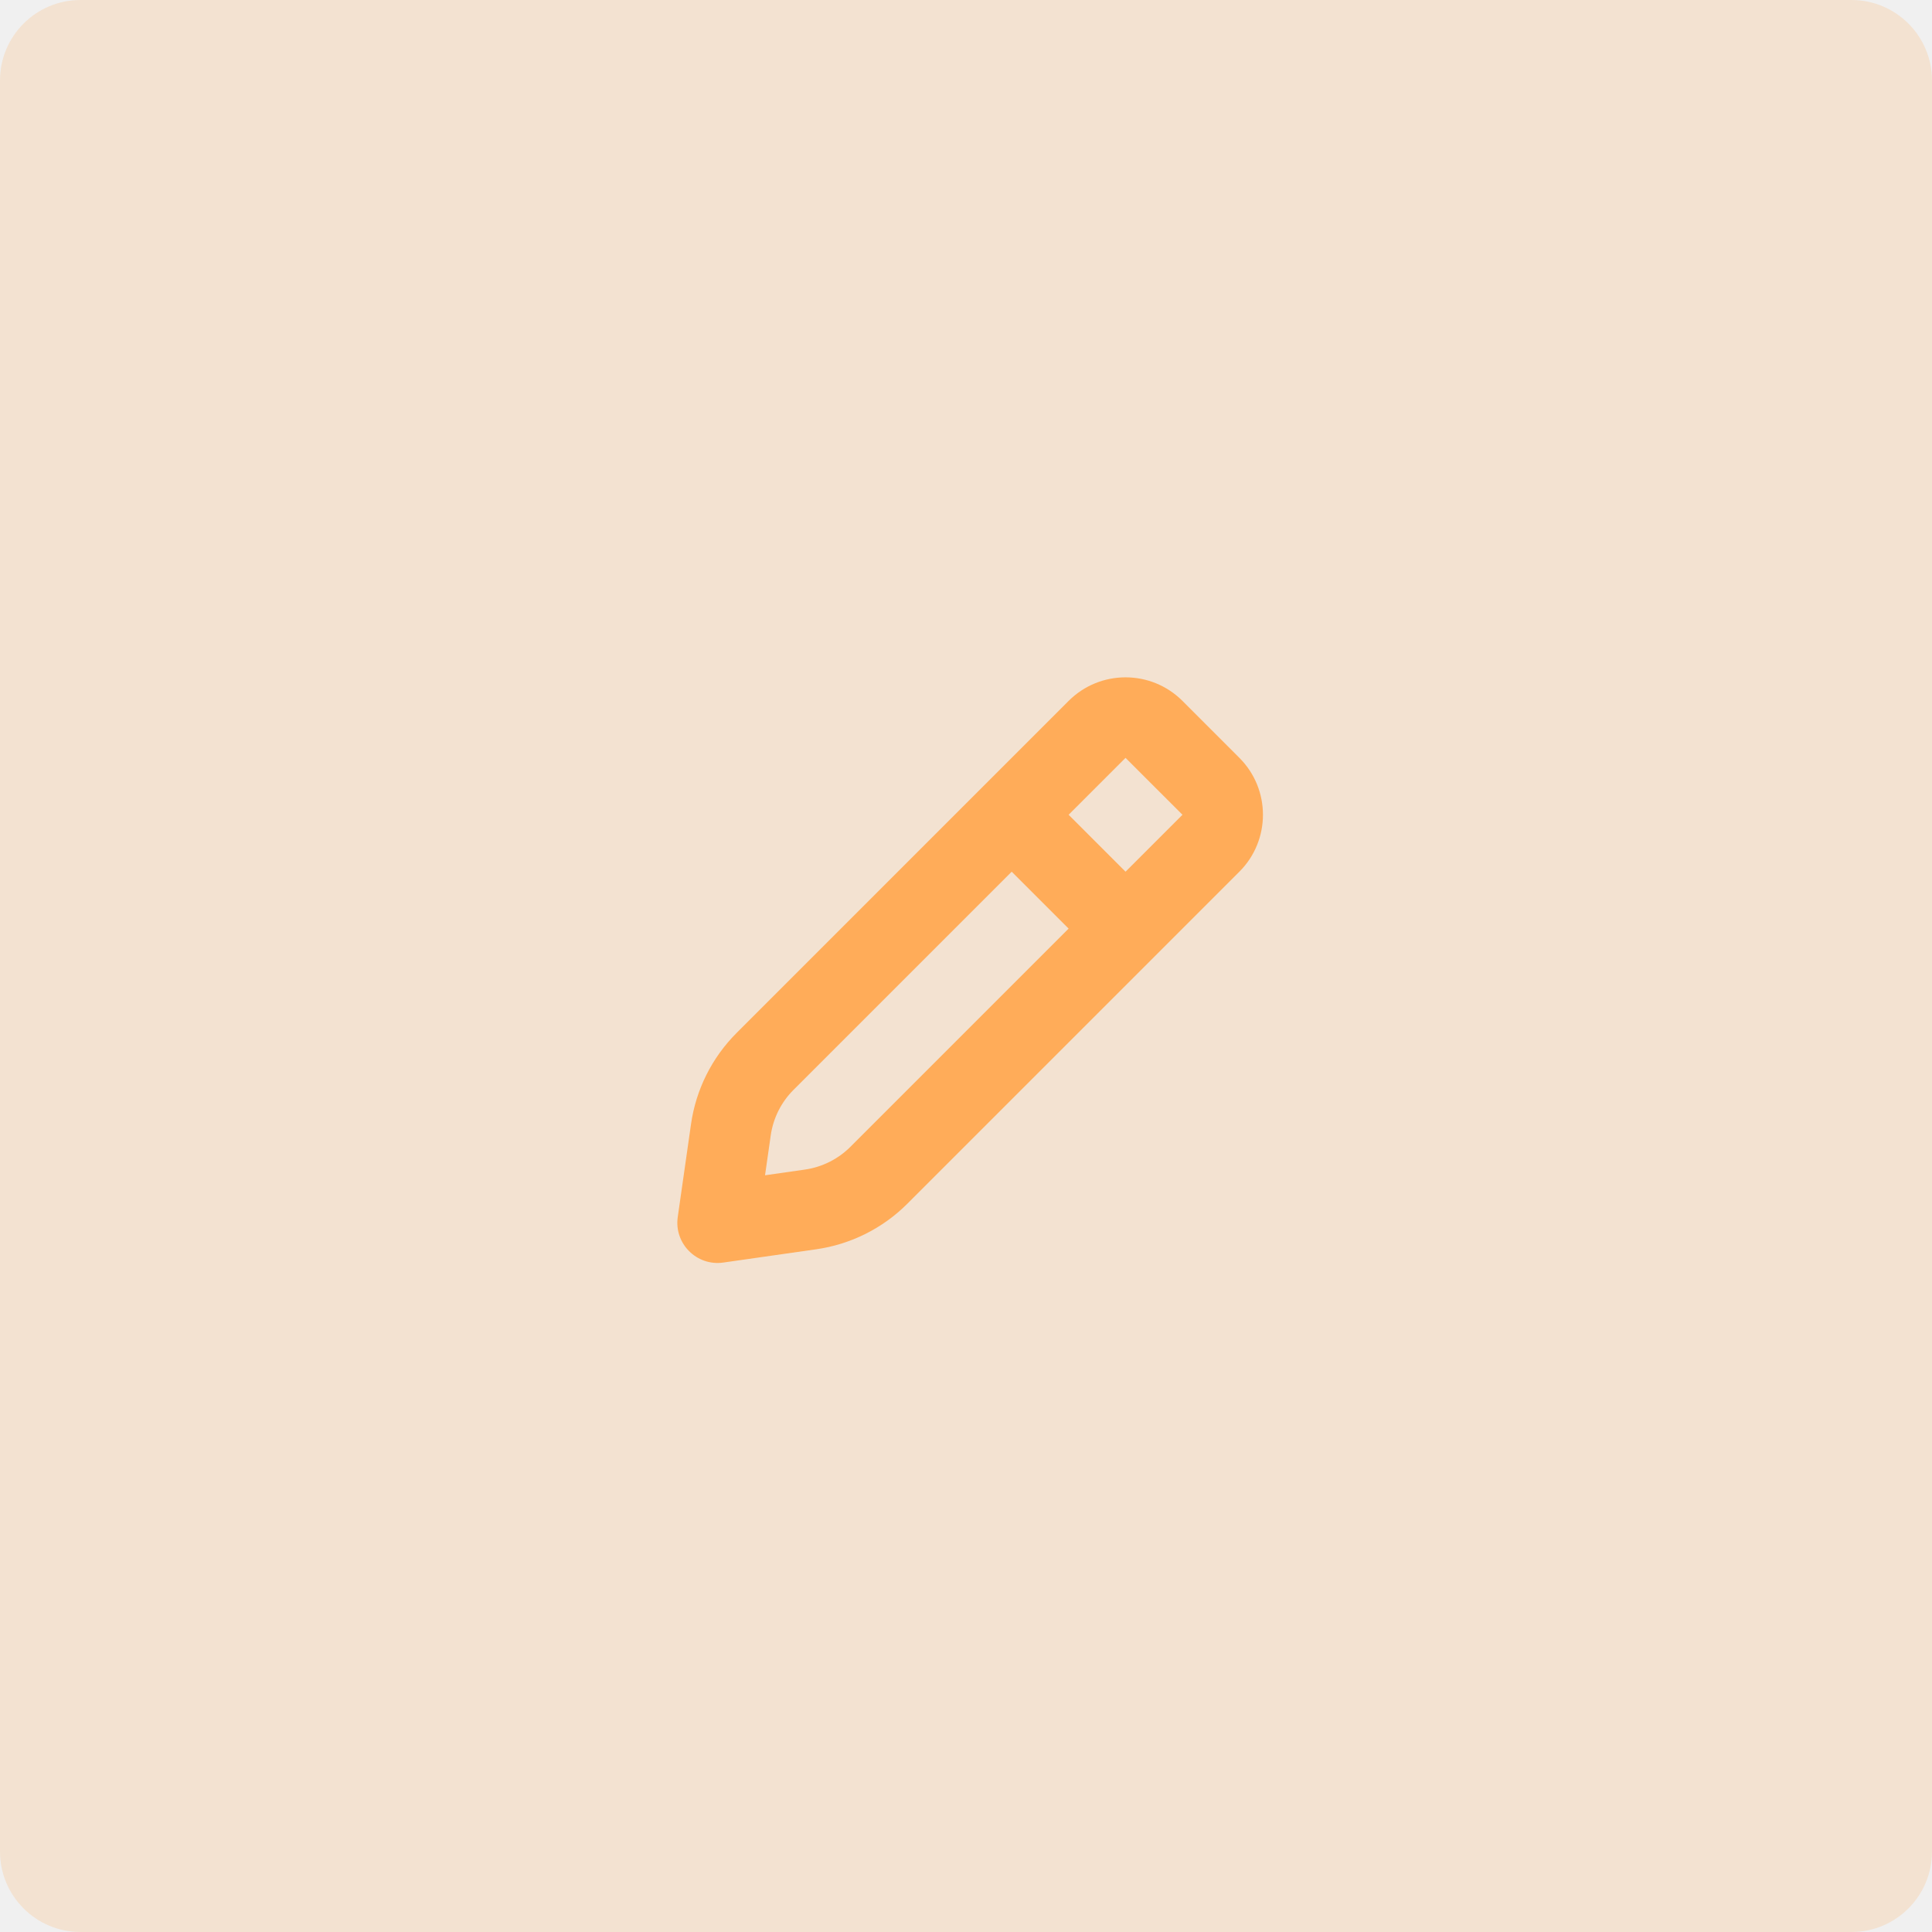
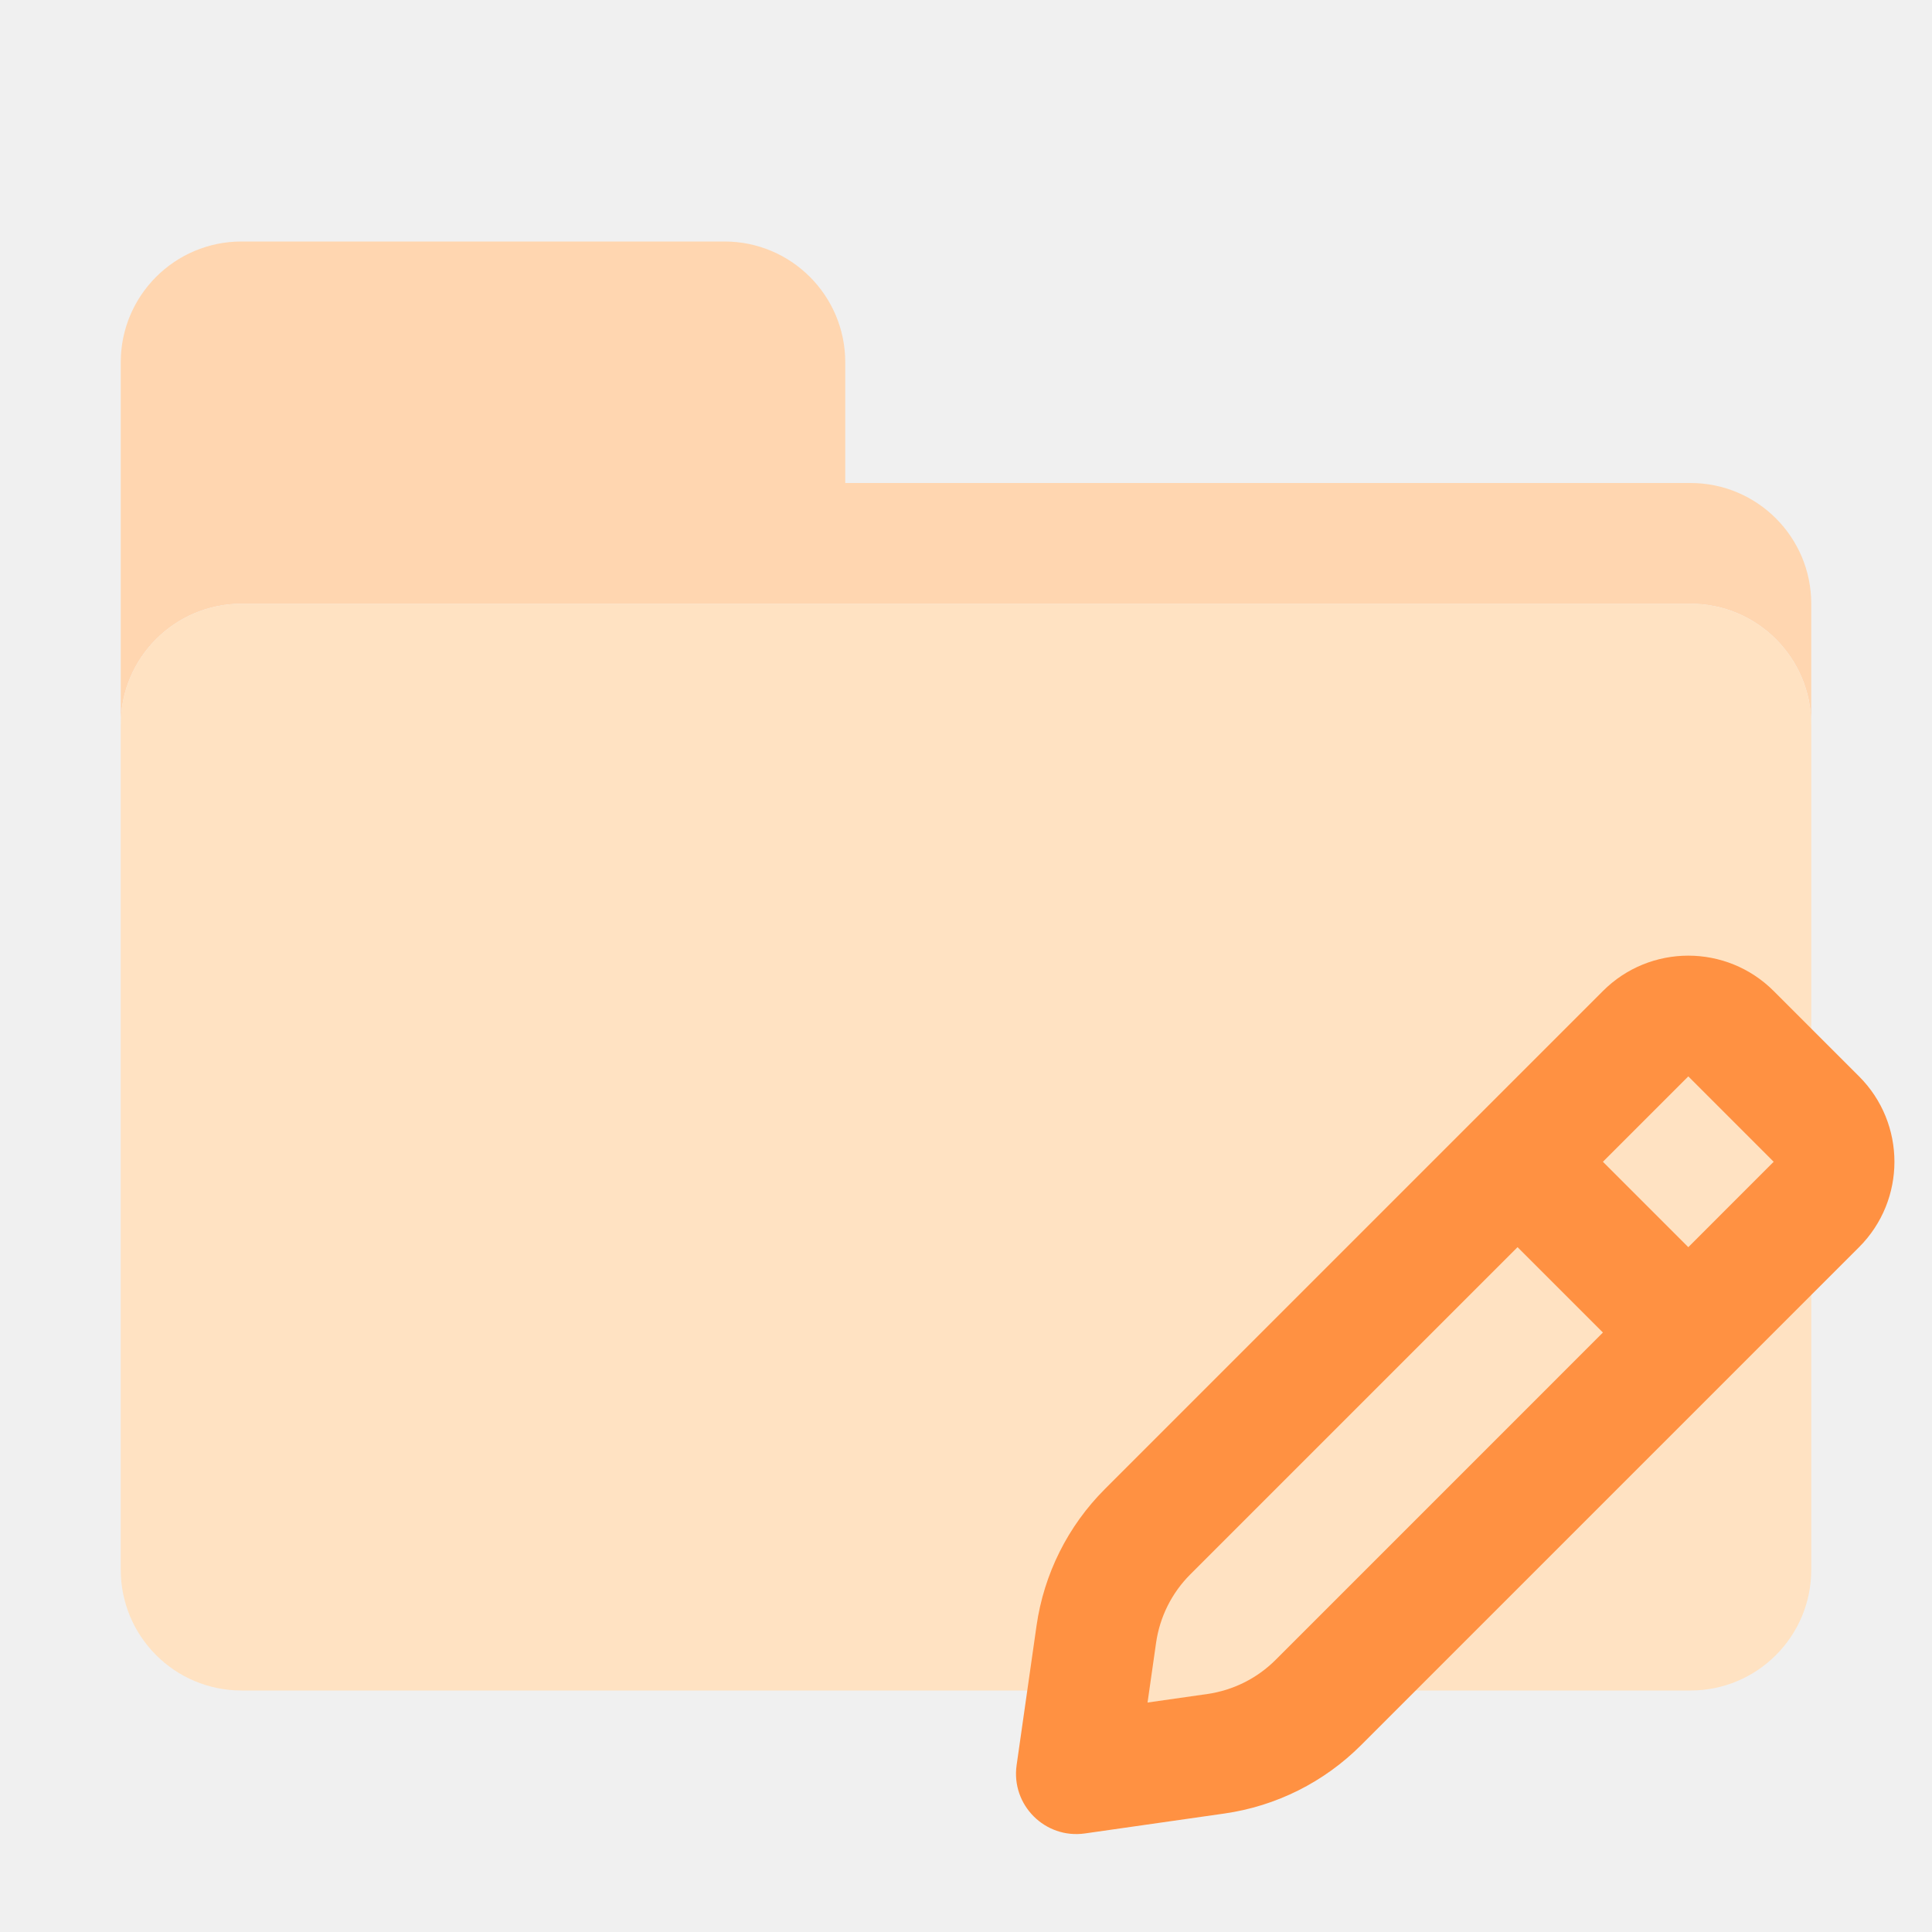
<svg xmlns="http://www.w3.org/2000/svg" width="96" height="96" viewBox="0 0 96 96" fill="none">
-   <rect width="96" height="96" rx="4" fill="#FFAC59" fill-opacity="0.2" />
-   <g clip-path="url(#clip0_1312_210893)">
-     <path fill-rule="evenodd" clip-rule="evenodd" d="M58.756 40.485L55.927 37.657L54.513 39.071L53.099 40.485L55.927 43.314L57.342 41.9L58.756 40.485ZM58.756 46.142L61.584 43.314C63.146 41.752 63.146 39.219 61.584 37.657L58.756 34.828C57.194 33.266 54.661 33.266 53.099 34.828L50.27 37.657L48.856 39.071L47.442 40.485L36.6 51.328C35.376 52.552 34.582 54.139 34.337 55.853L33.677 60.473C33.488 61.793 34.62 62.924 35.94 62.736L40.559 62.076C42.273 61.831 43.861 61.037 45.085 59.813L55.927 48.971L57.342 47.556L58.756 46.142ZM50.27 43.314L53.099 46.142L42.257 56.984C41.645 57.596 40.851 57.993 39.994 58.116L38.014 58.399L38.297 56.419C38.419 55.562 38.816 54.768 39.428 54.156L50.27 43.314Z" fill="#FFAC59" />
+   <g clip-path="url(#clip0_4805_67105)">
+     <path d="M6 18C6 14.687 8.686 12 12 12H36C39.314 12 42 14.687 42 18V24H84C87.314 24 90 26.686 90 30V36C90 32.687 87.314 30 84 30H12C8.686 30 6 32.687 6 36V18Z" fill="#FFD6B0" />
+     <rect x="6" y="30" width="84" height="54" rx="6" fill="#FFE2C2" />
+     <g clip-path="url(#clip1_4805_67105)">
+       <path d="M54 78V87H63L90 60V57L84 51H81L54 78Z" fill="#FFE2C2" />
+       <path fill-rule="evenodd" clip-rule="evenodd" d="M88.133 57.728L83.891 53.485L81.769 55.607L79.648 57.728L83.891 61.971L86.012 59.849L88.133 57.728ZM88.133 66.213L92.376 61.971C94.719 59.627 94.719 55.828 92.376 53.485L88.133 49.243C85.79 46.9 81.991 46.9 79.648 49.243L75.406 53.485L73.284 55.607L71.163 57.728L54.9 73.991C53.063 75.827 51.873 78.209 51.505 80.78L50.515 87.709C50.233 89.689 51.93 91.386 53.91 91.103L60.839 90.113C63.41 89.746 65.791 88.555 67.627 86.719L83.891 70.456L86.012 68.335L88.133 66.213ZM75.406 61.971L79.648 66.213L63.385 82.477C62.467 83.395 61.276 83.99 59.991 84.174L57.021 84.598L57.445 81.628C57.629 80.343 58.224 79.152 59.142 78.234L75.406 61.971Z" fill="#FF9142" />
+     </g>
  </g>
  <defs>
-     <clipPath id="clip0_1312_210893">
-       <rect width="32" height="32" fill="white" transform="translate(32 32)" />
+     <clipPath id="clip0_4805_67105">
+       <rect width="96" height="96" fill="white" />
+     </clipPath>
+     <clipPath id="clip1_4805_67105">
+       <rect width="48" height="48" fill="white" transform="translate(48 45)" />
    </clipPath>
  </defs>
</svg>
